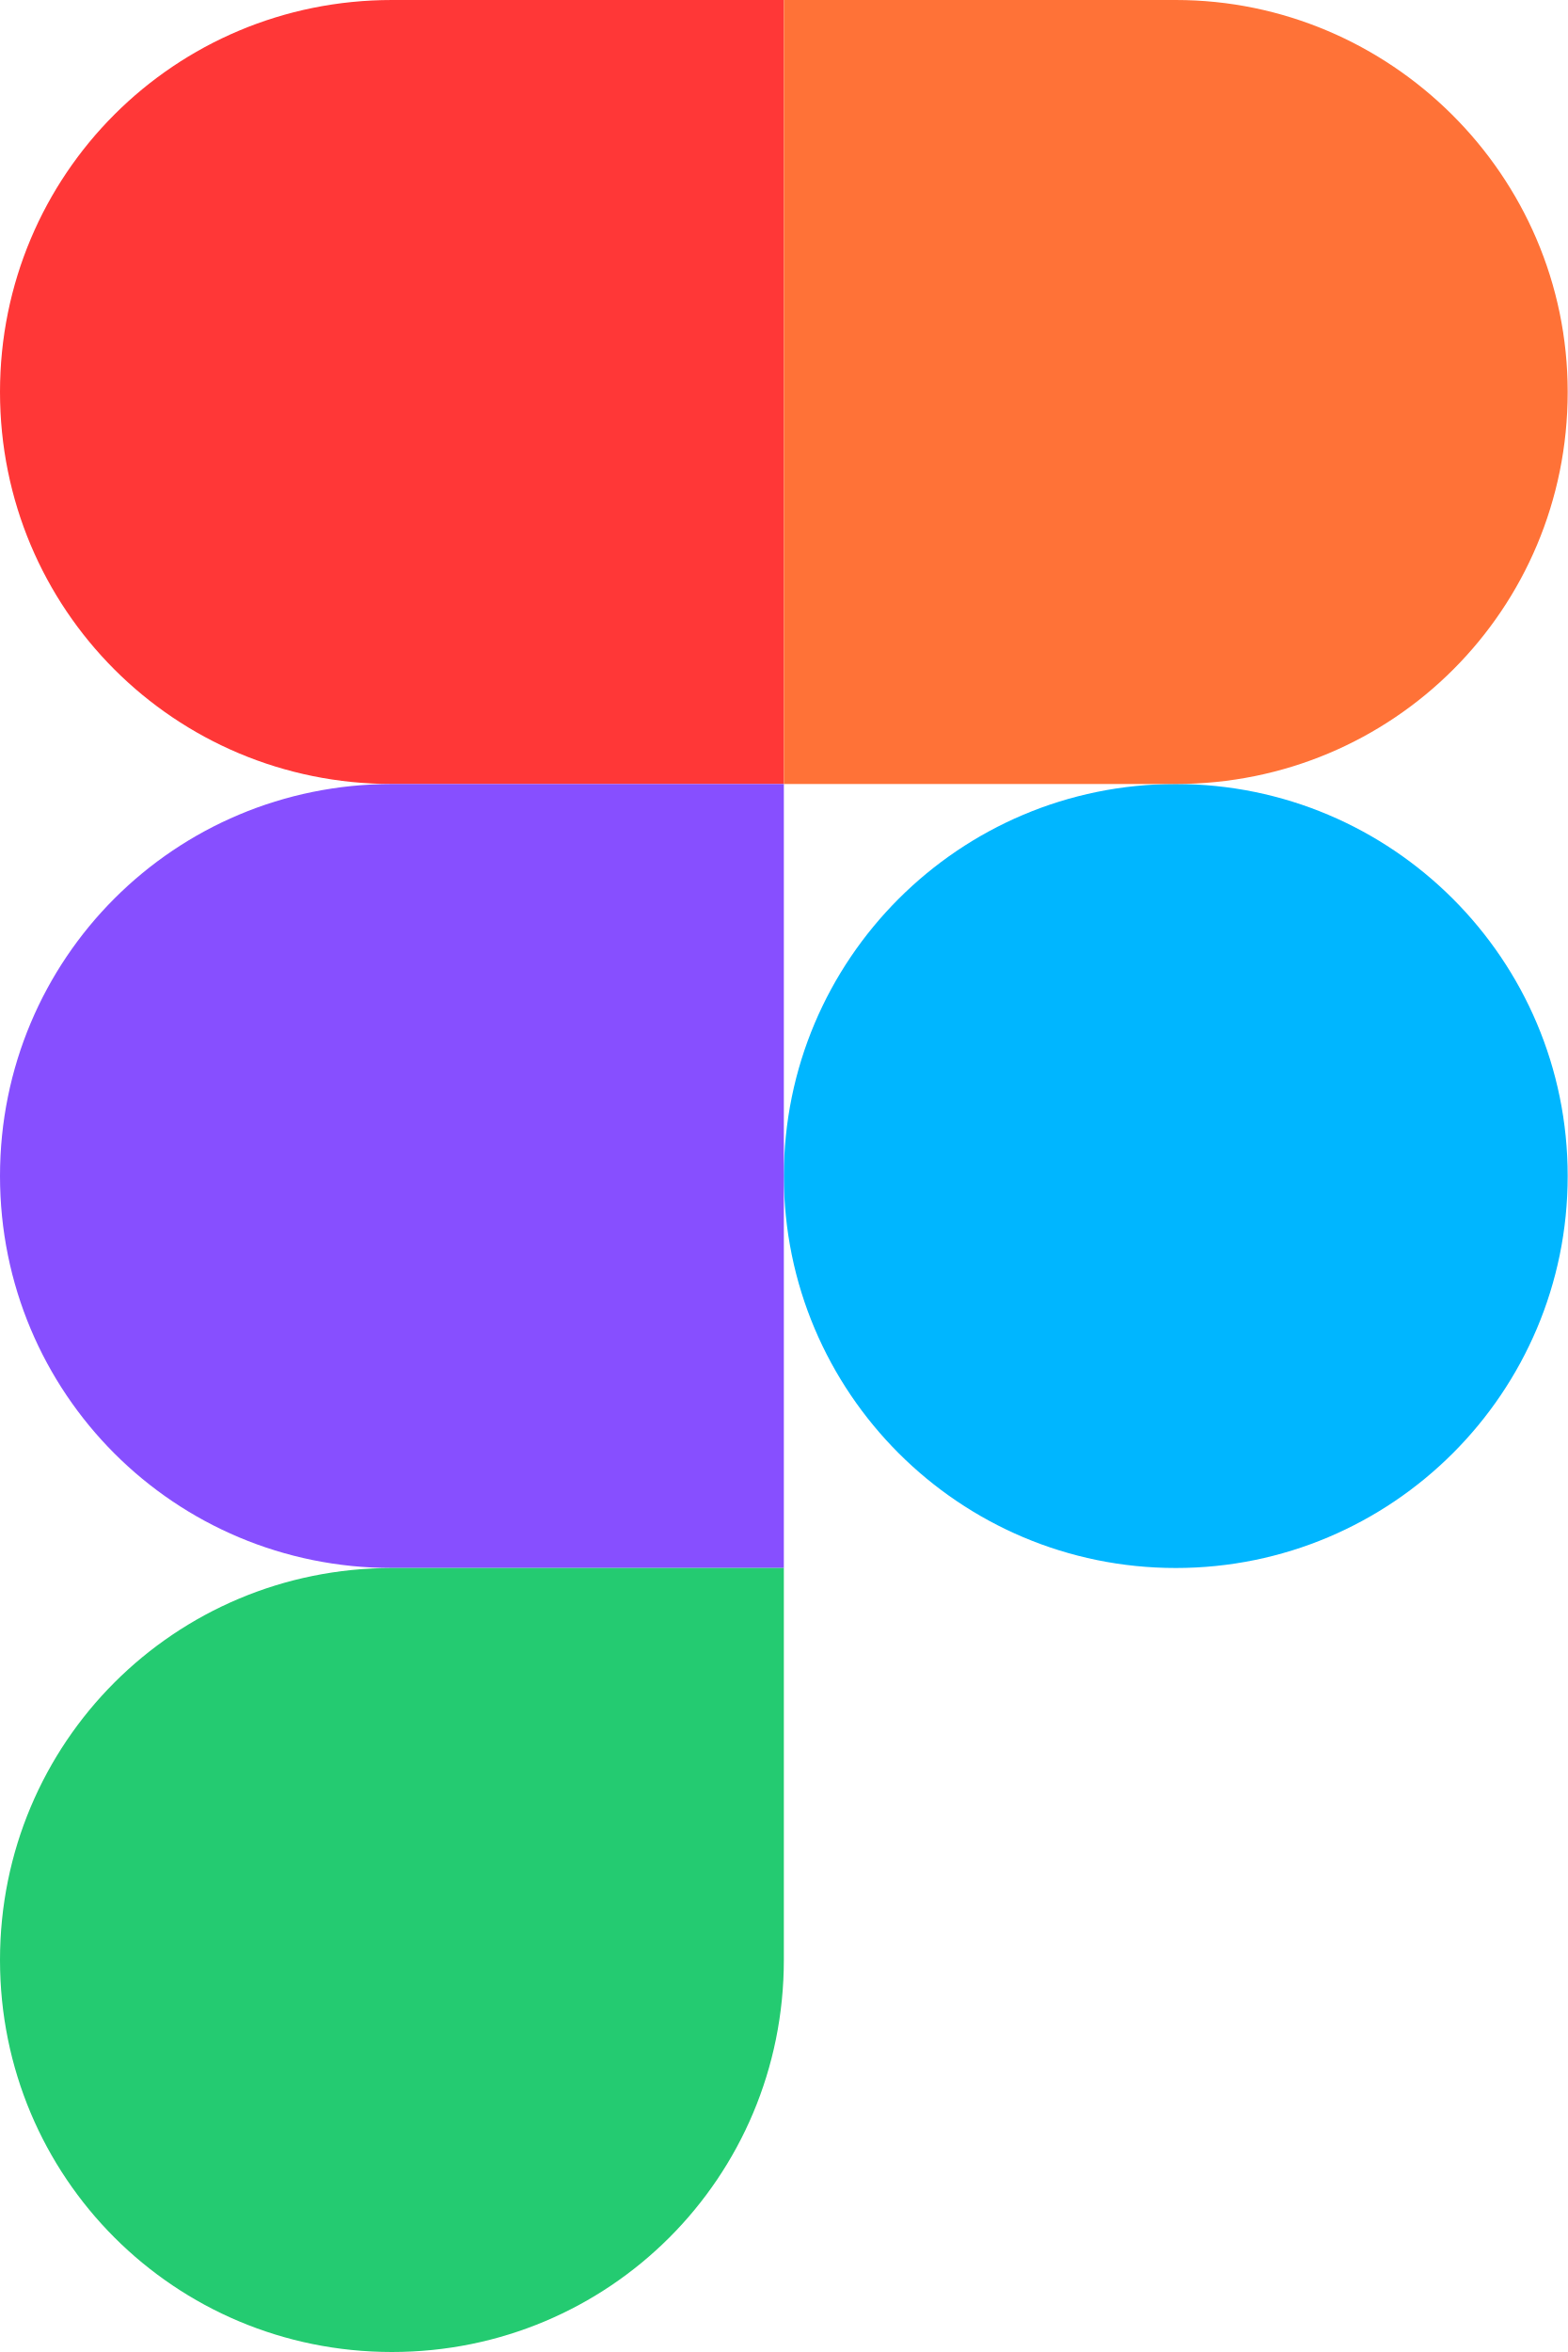
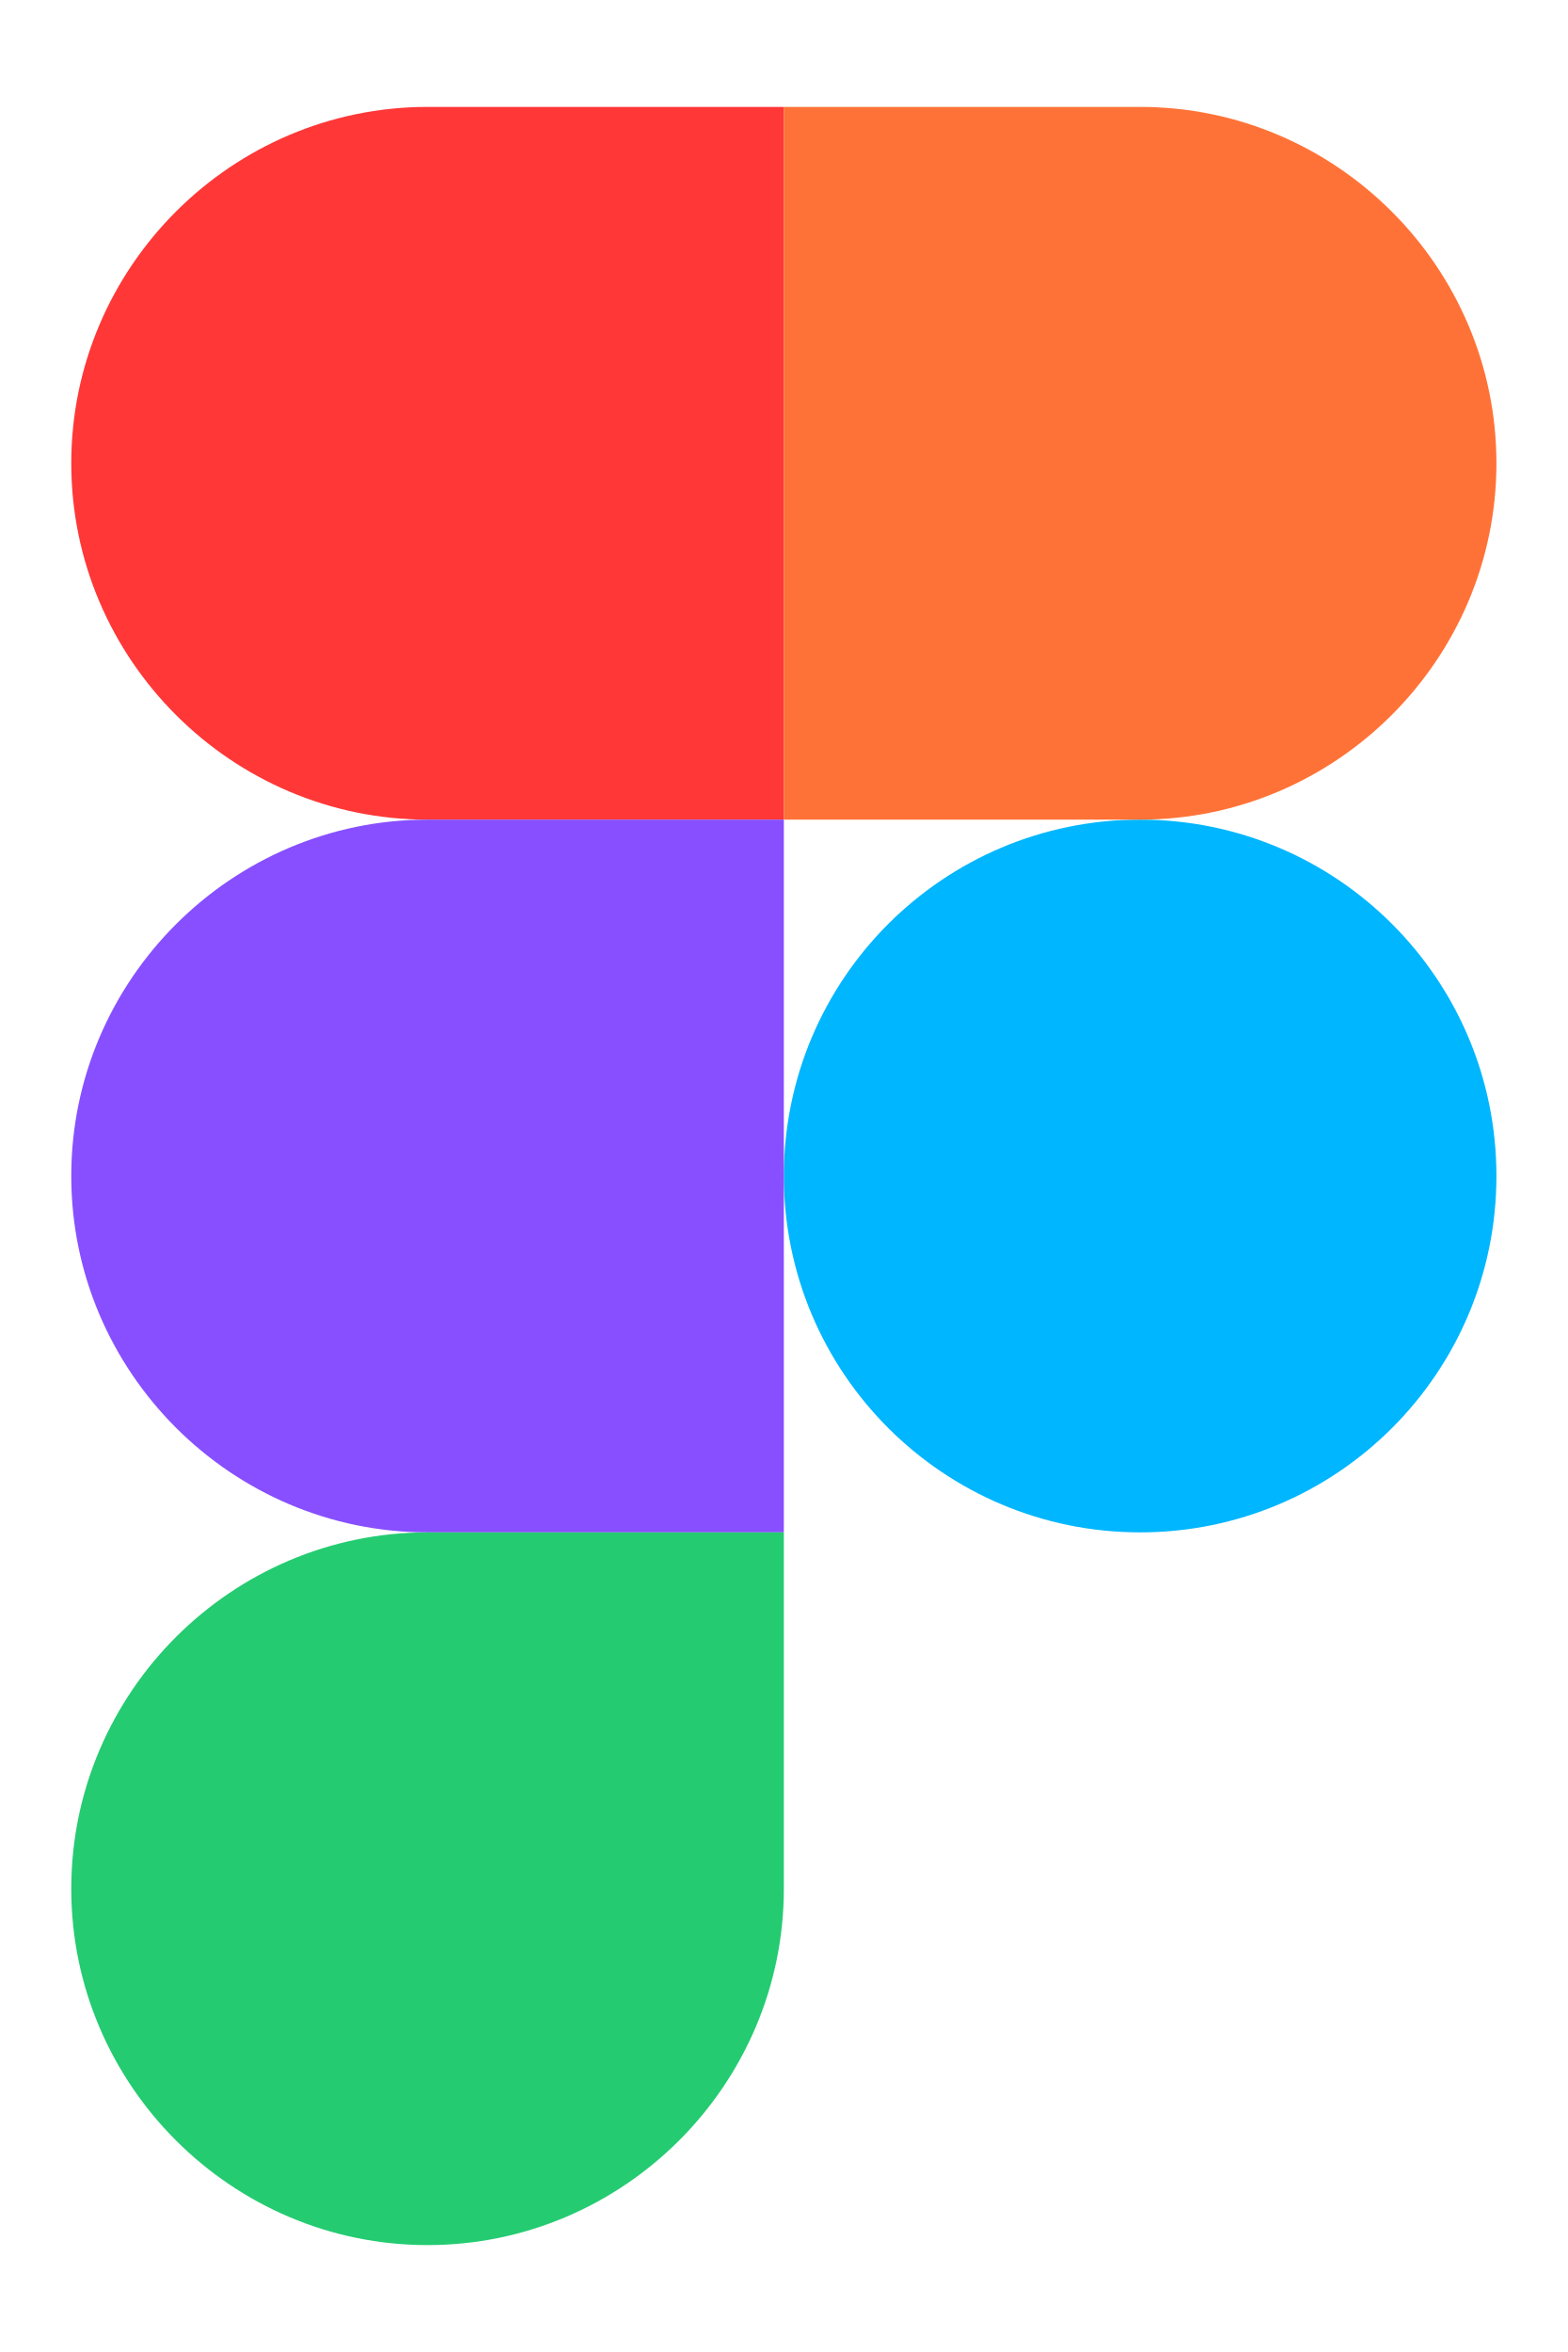
<svg xmlns="http://www.w3.org/2000/svg" version="1.1" id="Layer_1" x="0px" y="0px" viewBox="0 0 44 66" style="enable-background:new 0 0 44 66;" xml:space="preserve">
  <style type="text/css">
	.st0{fill:#00B6FF;}
	.st1{fill:#FF3737;}
	.st2{fill:#874FFF;}
	.st3{fill:#24CB71;}
	.st4{fill:#FF7237;}
</style>
  <g>
-     <ellipse class="st0" cx="33" cy="33" rx="11" ry="11" />
-     <path class="st1" d="M11,0C4.9,0,0,4.9,0,11s4.9,11,11,11h11V0H11z" />
-     <path class="st2" d="M11,22C4.9,22,0,26.9,0,33s4.9,11,11,11h11V22H11z" />
-     <path class="st3" d="M11,44C4.9,44,0,48.9,0,55s4.9,11,11,11s11-4.9,11-11V44H11z" />
-     <path class="st4" d="M33,0H22v22h11c6.1,0,11-4.9,11-11C44,4.9,39,0,33,0z" />
+     <ellipse class="st0" cx="32" cy="33" rx="10" ry="10" />
+     <path class="st1" d="M12,3C6.5,3,2,7.5,2,13s4.5,10,10,10h10V3H12z" />
+     <path class="st2" d="M12,23C6.5,23,2,27.5,2,33s4.5,10,10,10h10V23H12z" />
+     <path class="st3" d="M12,43C6.5,43,2,47.5,2,53s4.5,10,10,10s10-4.5,10-10V43H12z" />
+     <path class="st4" d="M32,3H22v20h10c5.5,0,10-4.5,10-10S37.5,3,32,3z" />
  </g>
</svg>
